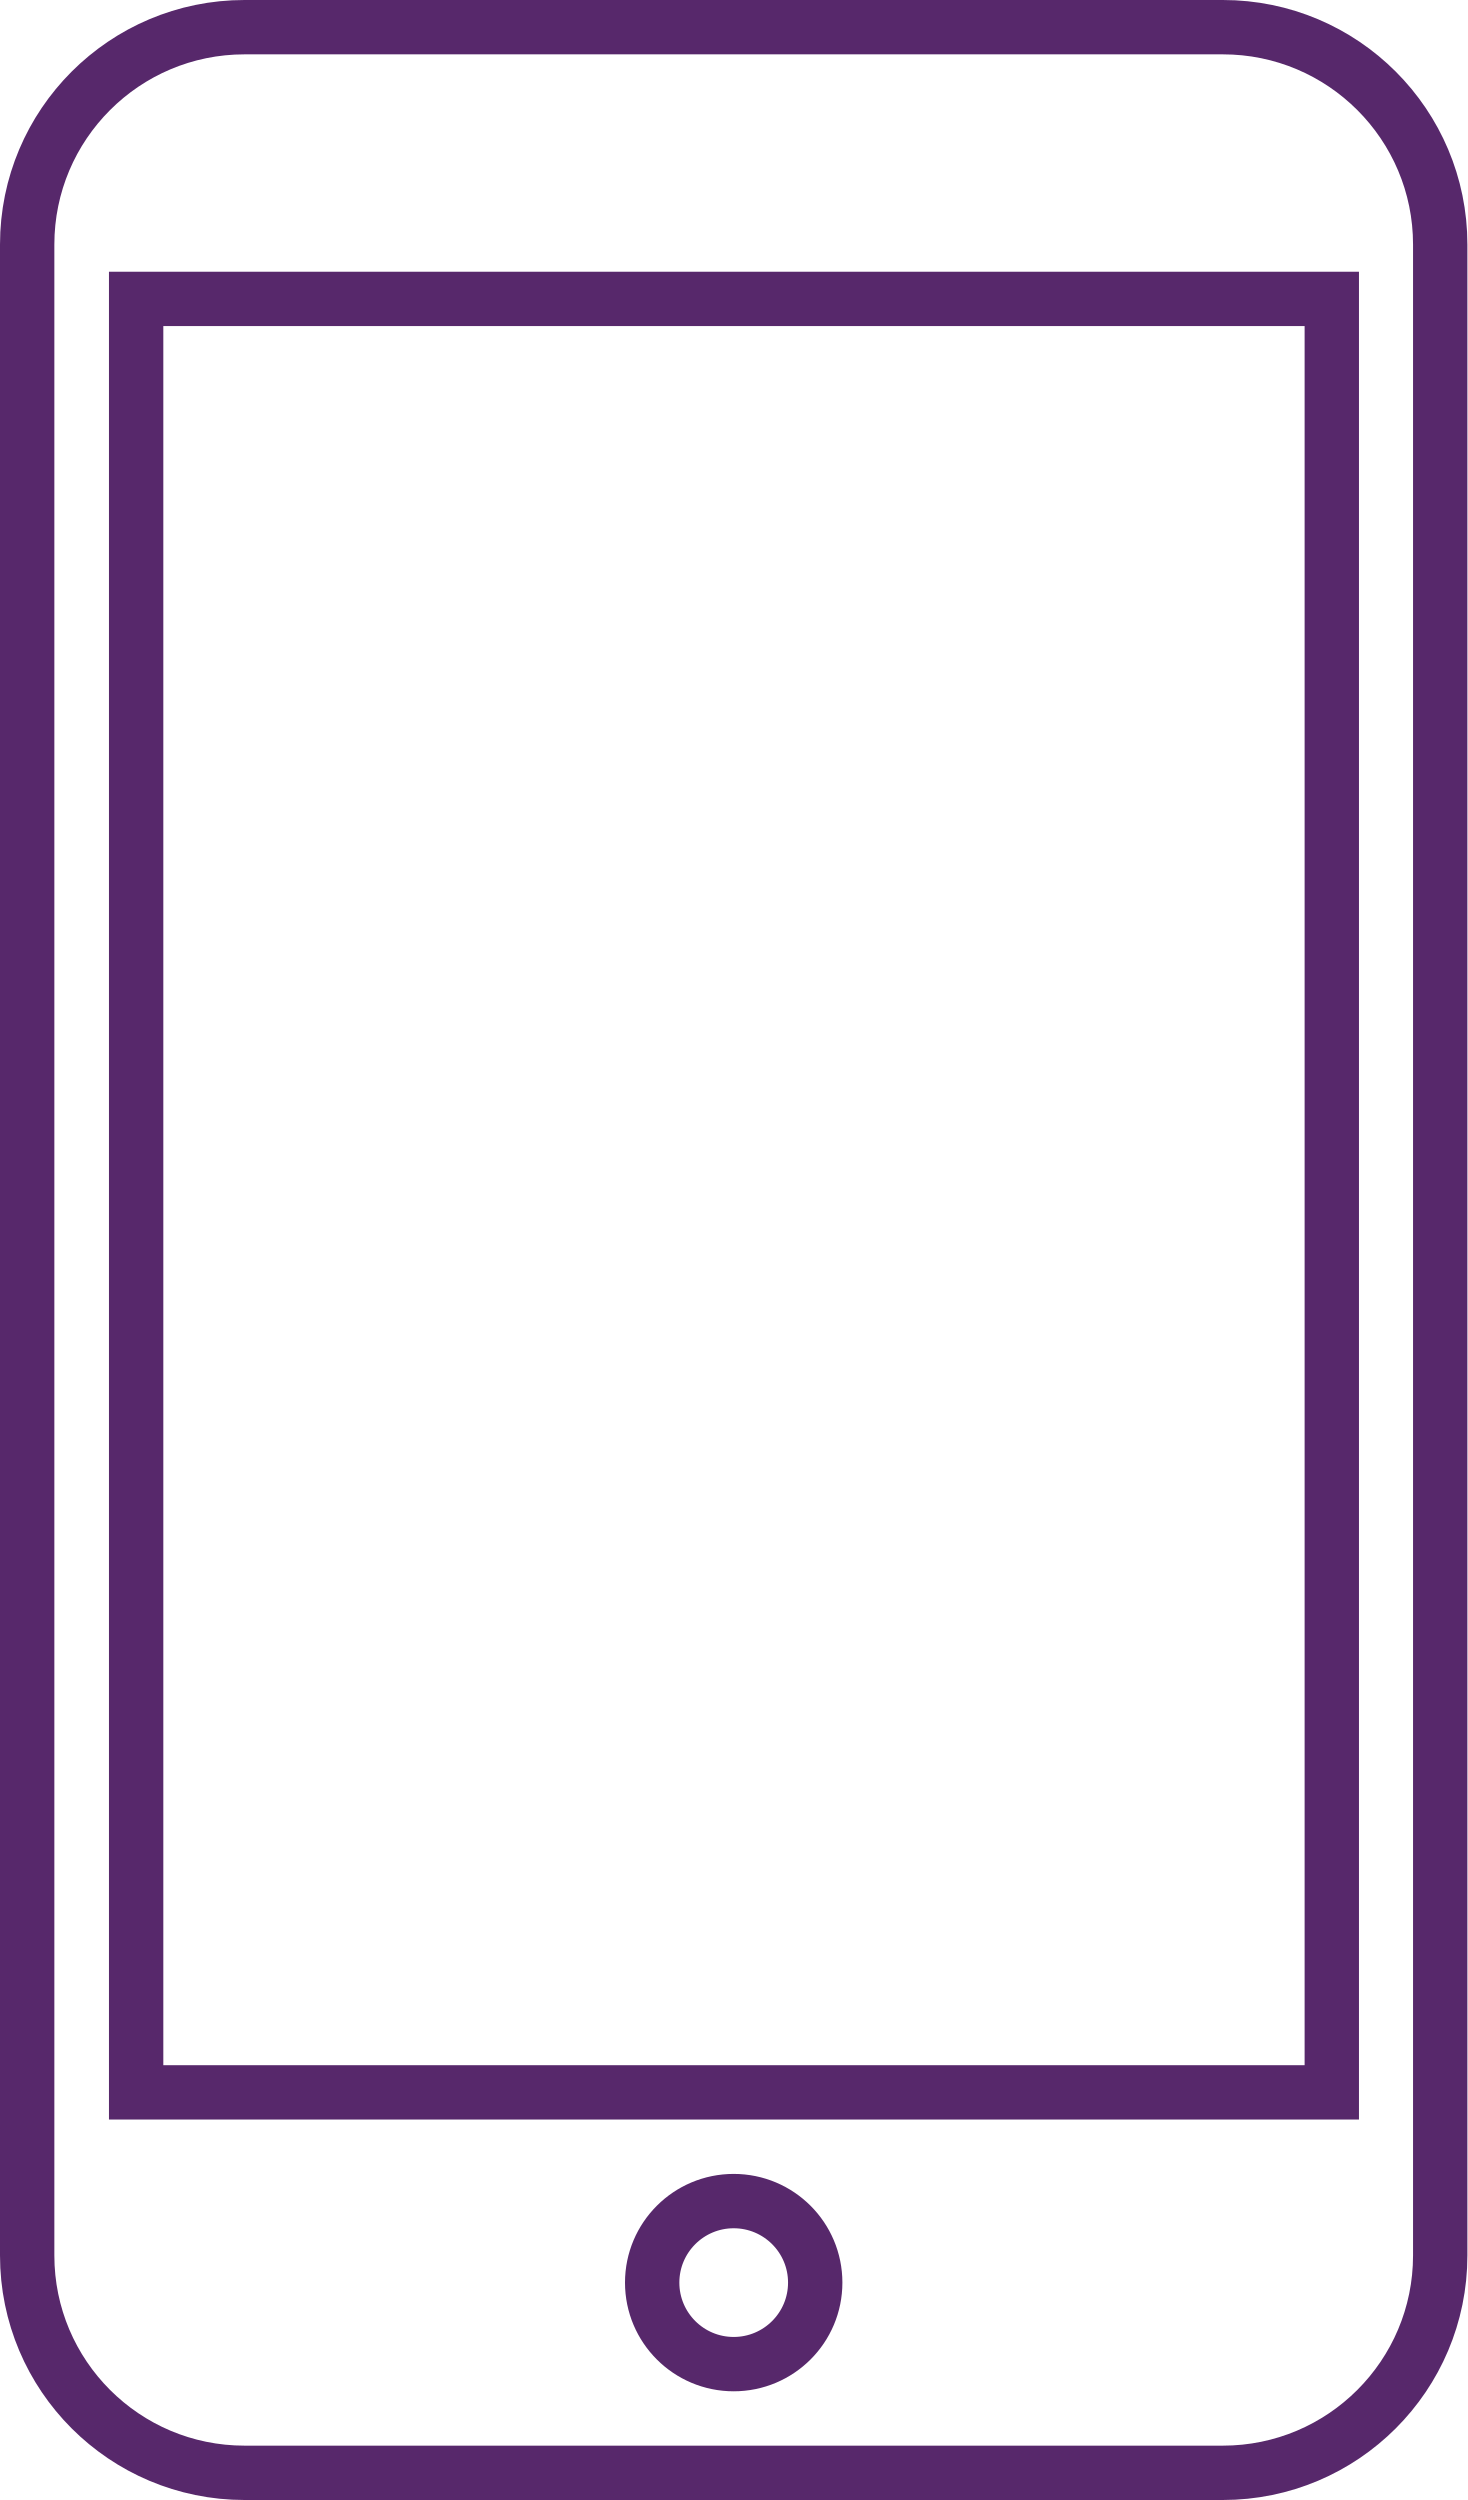
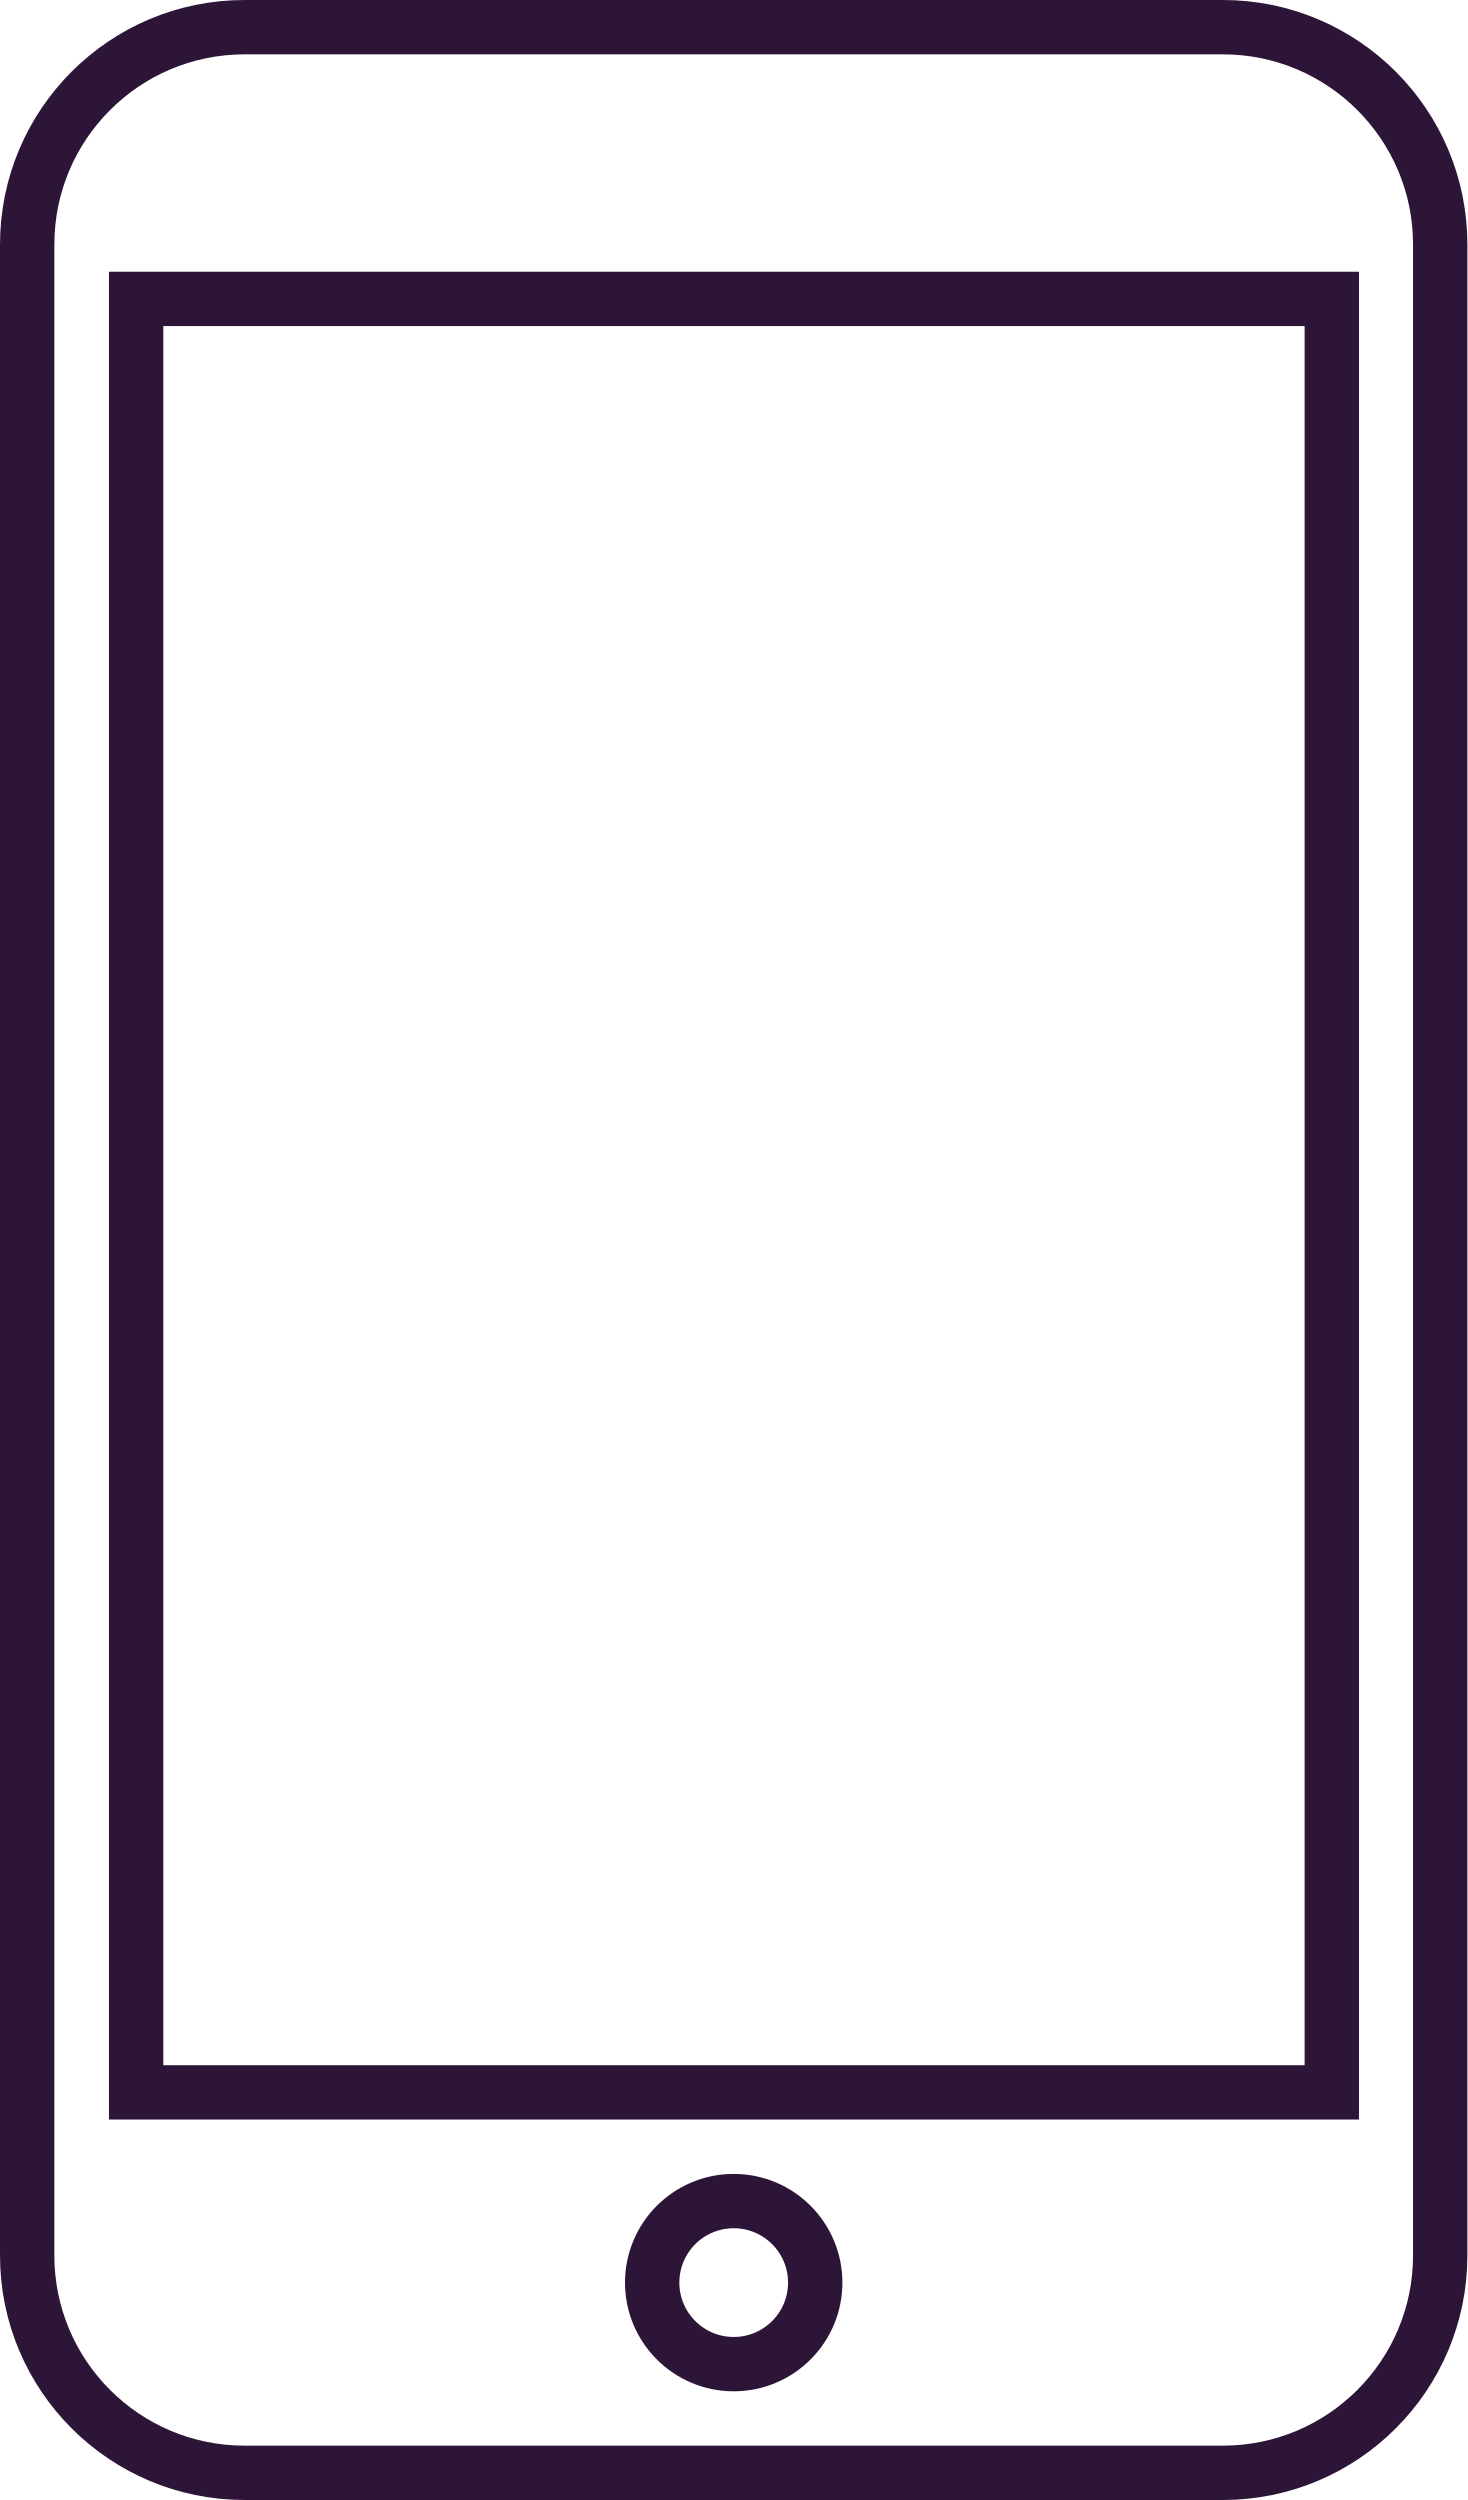
<svg xmlns="http://www.w3.org/2000/svg" width="54" height="92" viewBox="0 0 54 92">
-   <g transform="translate(1 1)" stroke-linecap="round" stroke-width="2" stroke="#57286B" fill="none">
+   <g transform="translate(1 1)" stroke-linecap="round" stroke-width="2" stroke="#2D1537" fill="none">
    <rect width="52" height="90" rx="8" />
    <circle cx="26" cy="83" r="3" />
    <path d="M4.01 10h44v66h-44z" />
  </g>
</svg>
